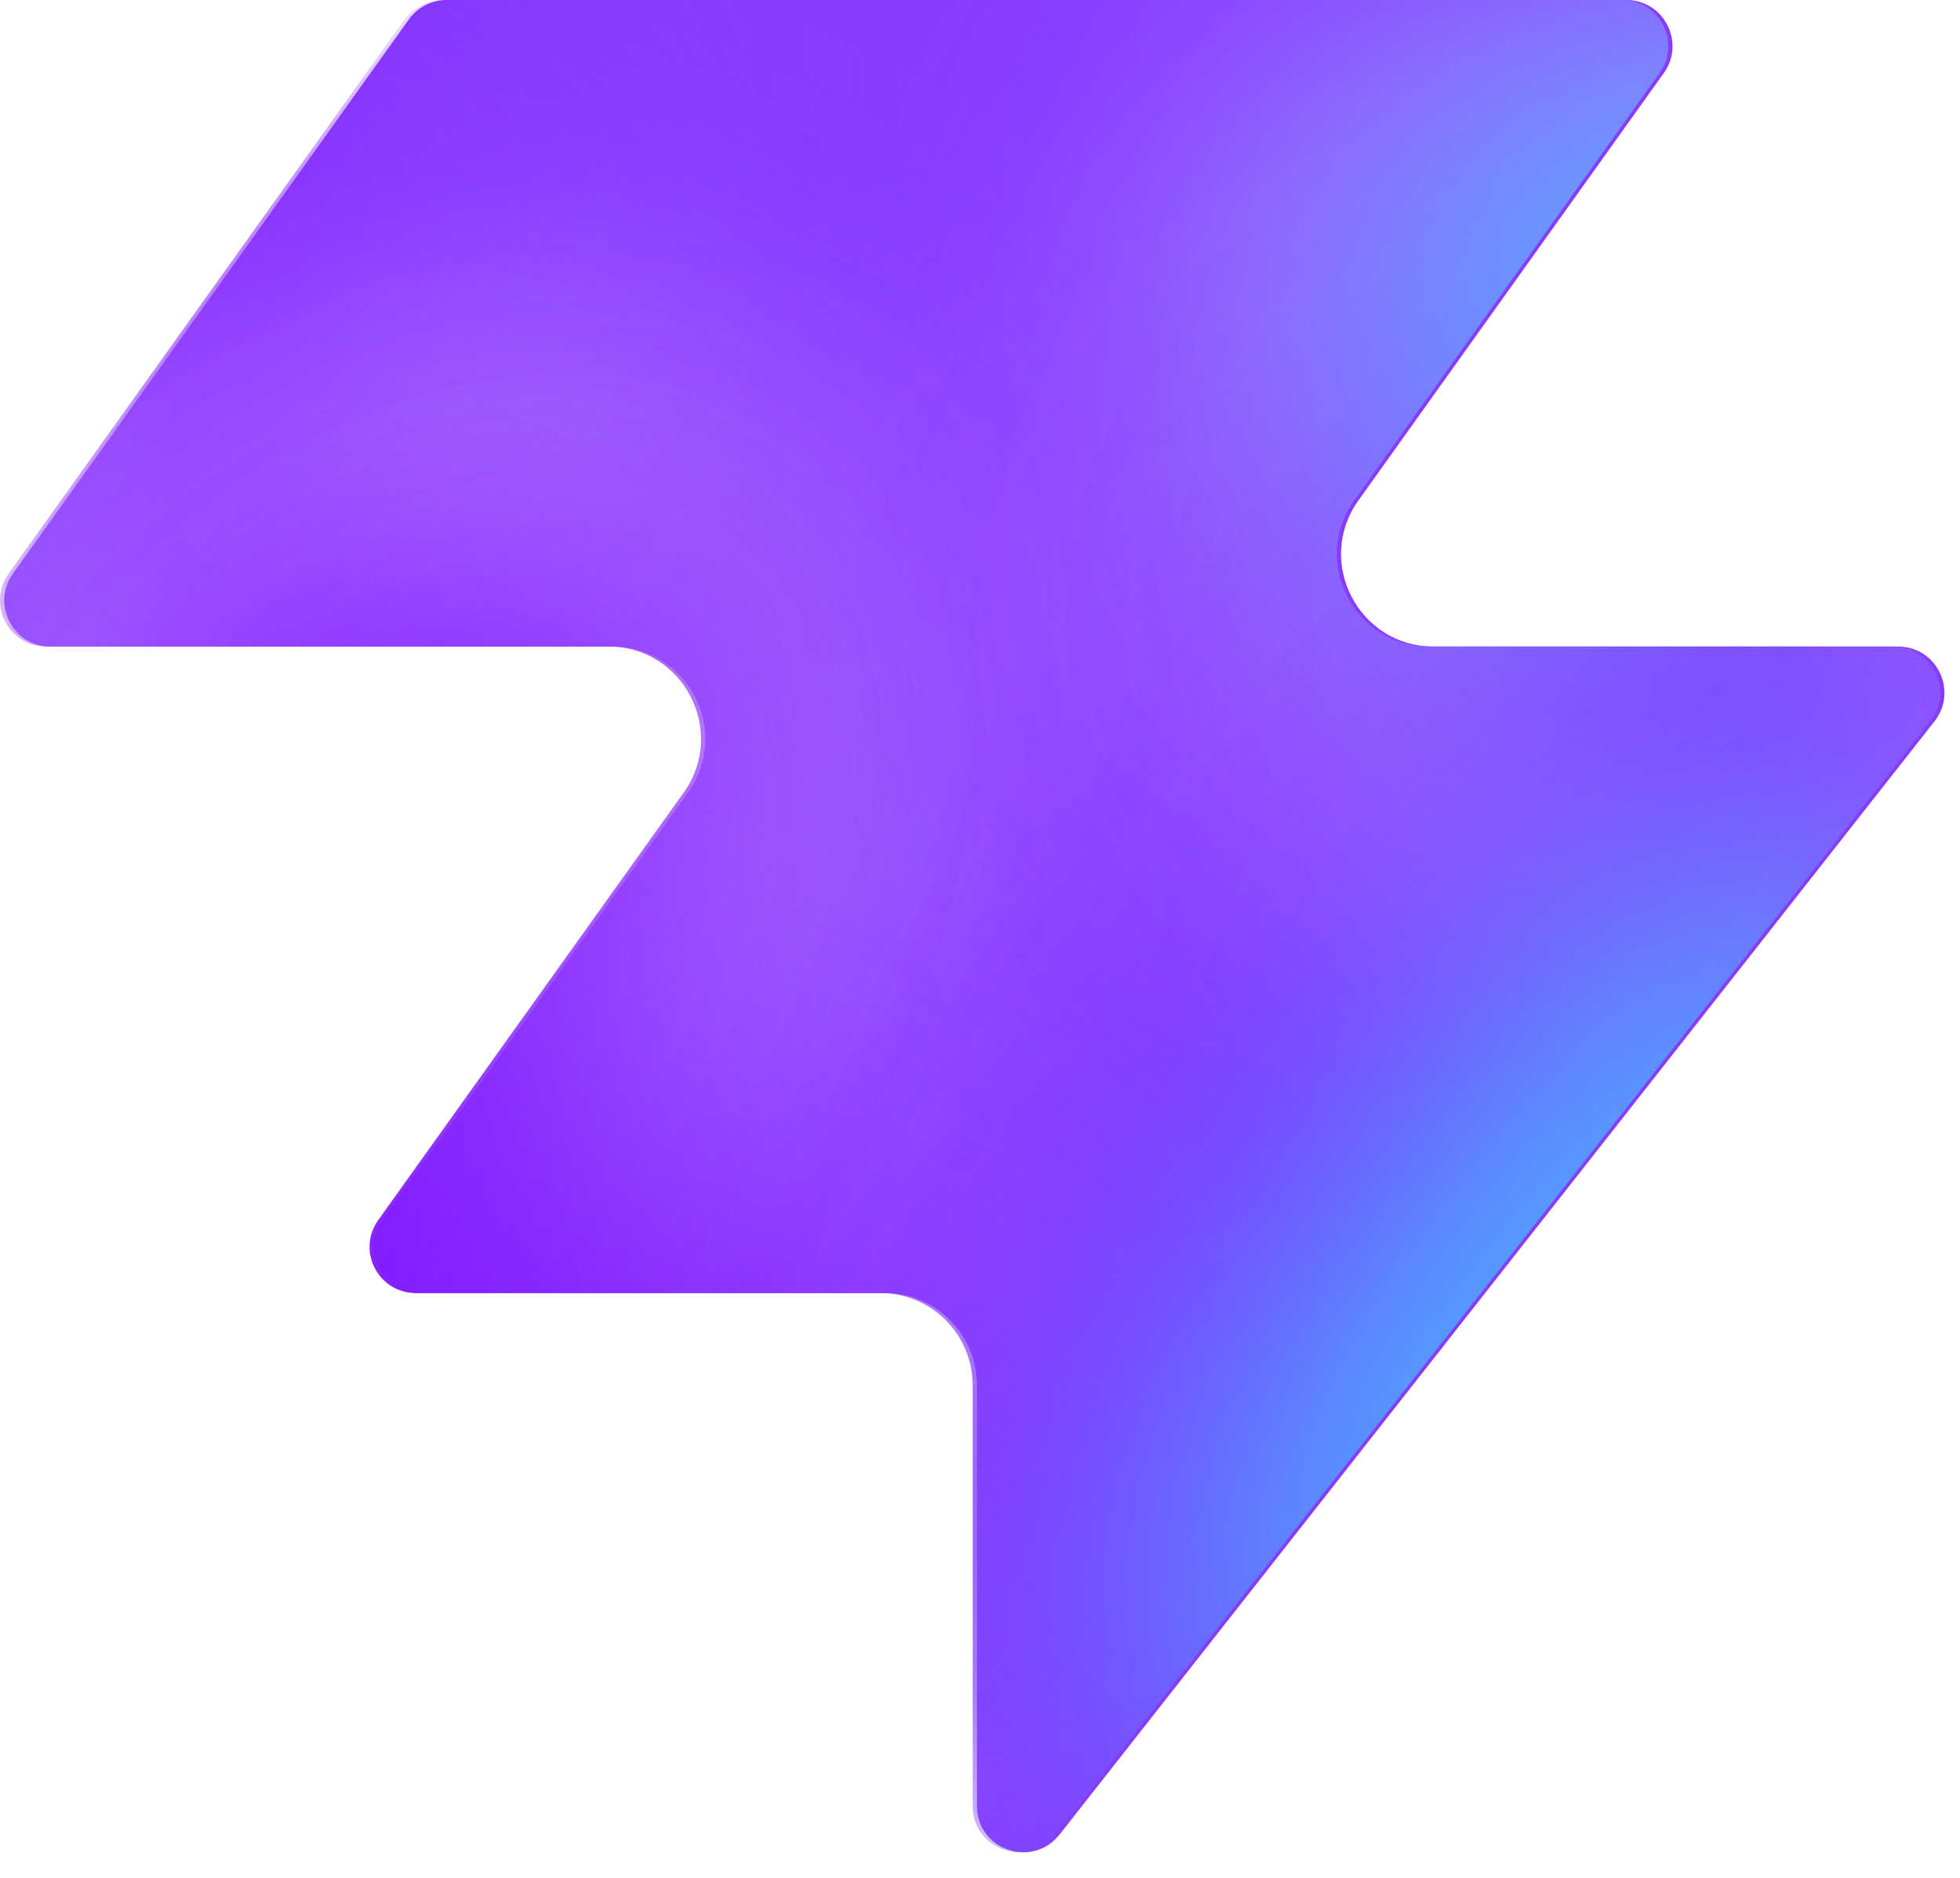
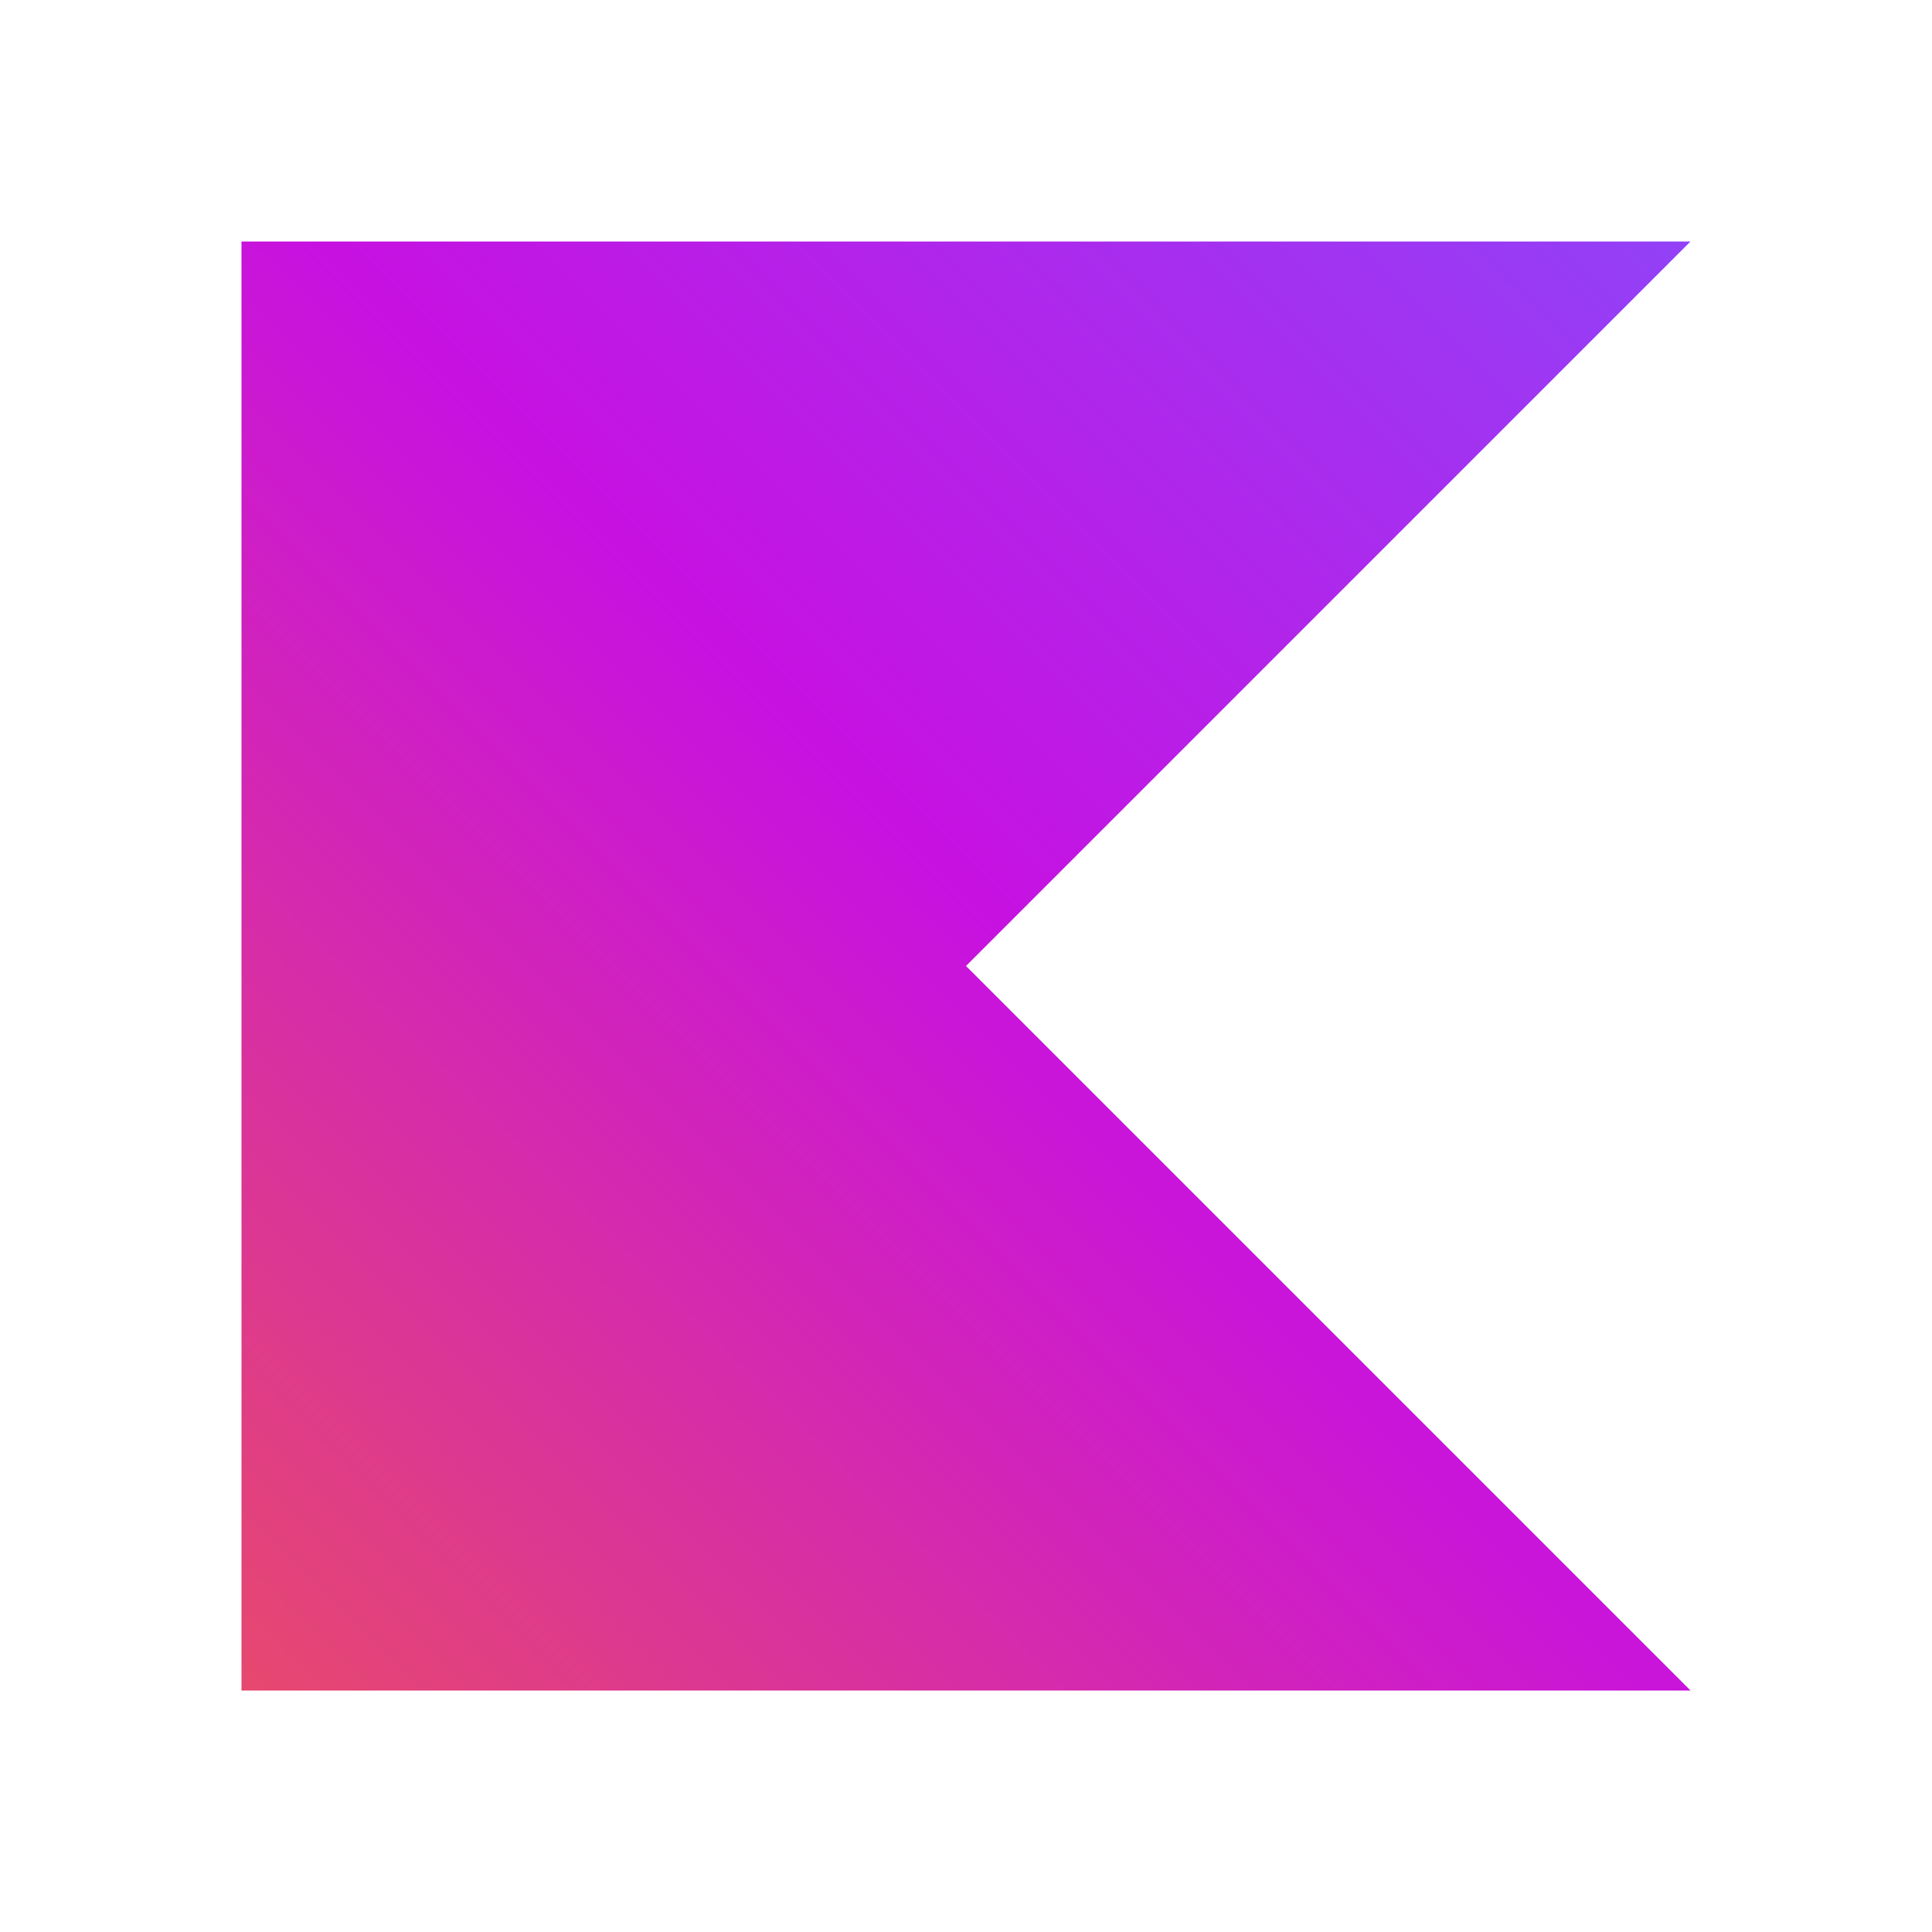
- <svg xmlns="http://www.w3.org/2000/svg" width="48" height="46" fill="none" viewBox="0 0 48 46">
-   <path fill="#863bff" d="M25.946 44.938c-.664.845-2.021.375-2.021-.698V33.937a2.26 2.26 0 0 0-2.262-2.262H10.287c-.92 0-1.456-1.04-.92-1.788l7.48-10.471c1.07-1.497 0-3.578-1.842-3.578H1.237c-.92 0-1.456-1.04-.92-1.788L10.013.474c.214-.297.556-.474.92-.474h28.894c.92 0 1.456 1.04.92 1.788l-7.48 10.471c-1.07 1.498 0 3.579 1.842 3.579h11.377c.943 0 1.473 1.088.89 1.83L25.947 44.94z" style="fill:#863bff;fill:color(display-p3 .525 .23 1);fill-opacity:1" />
-   <mask id="a" width="48" height="46" x="0" y="0" maskUnits="userSpaceOnUse" style="mask-type:alpha">
-     <path fill="#000" d="M25.842 44.938c-.664.844-2.021.375-2.021-.698V33.937a2.26 2.26 0 0 0-2.262-2.262H10.183c-.92 0-1.456-1.04-.92-1.788l7.48-10.471c1.07-1.498 0-3.579-1.842-3.579H1.133c-.92 0-1.456-1.04-.92-1.787L9.91.473c.214-.297.556-.474.92-.474h28.894c.92 0 1.456 1.04.92 1.788l-7.48 10.471c-1.07 1.498 0 3.578 1.842 3.578h11.377c.943 0 1.473 1.088.89 1.832L25.843 44.94z" style="fill:#000;fill-opacity:1" />
-   </mask>
-   <g mask="url(#a)">
-     <g filter="url(#b)">
-       <ellipse cx="5.508" cy="14.704" fill="#ede6ff" rx="5.508" ry="14.704" style="fill:#ede6ff;fill:color(display-p3 .927 .903 1);fill-opacity:1" transform="matrix(.00324 1 1 -.00324 -4.47 31.516)" />
-     </g>
-     <g filter="url(#c)">
-       <ellipse cx="10.399" cy="29.851" fill="#ede6ff" rx="10.399" ry="29.851" style="fill:#ede6ff;fill:color(display-p3 .927 .903 1);fill-opacity:1" transform="matrix(.00324 1 1 -.00324 -39.328 7.883)" />
-     </g>
-     <g filter="url(#d)">
-       <ellipse cx="5.508" cy="30.487" fill="#7e14ff" rx="5.508" ry="30.487" style="fill:#7e14ff;fill:color(display-p3 .492 .077 1);fill-opacity:1" transform="rotate(89.814 -25.913 -14.639)scale(1 -1)" />
-     </g>
-     <g filter="url(#e)">
-       <ellipse cx="5.508" cy="30.599" fill="#7e14ff" rx="5.508" ry="30.599" style="fill:#7e14ff;fill:color(display-p3 .492 .077 1);fill-opacity:1" transform="rotate(89.814 -32.644 -3.334)scale(1 -1)" />
-     </g>
-     <g filter="url(#f)">
-       <ellipse cx="5.508" cy="30.599" fill="#7e14ff" rx="5.508" ry="30.599" style="fill:#7e14ff;fill:color(display-p3 .492 .077 1);fill-opacity:1" transform="matrix(.00324 1 1 -.00324 -34.34 30.47)" />
-     </g>
-     <g filter="url(#g)">
-       <ellipse cx="14.072" cy="22.078" fill="#ede6ff" rx="14.072" ry="22.078" style="fill:#ede6ff;fill:color(display-p3 .927 .903 1);fill-opacity:1" transform="rotate(93.35 24.506 48.493)scale(-1 1)" />
-     </g>
-     <g filter="url(#h)">
-       <ellipse cx="3.47" cy="21.501" fill="#7e14ff" rx="3.47" ry="21.501" style="fill:#7e14ff;fill:color(display-p3 .492 .077 1);fill-opacity:1" transform="rotate(89.009 28.708 47.59)scale(-1 1)" />
-     </g>
-     <g filter="url(#i)">
-       <ellipse cx="3.47" cy="21.501" fill="#7e14ff" rx="3.47" ry="21.501" style="fill:#7e14ff;fill:color(display-p3 .492 .077 1);fill-opacity:1" transform="rotate(89.009 28.708 47.59)scale(-1 1)" />
-     </g>
-     <g filter="url(#j)">
-       <ellipse cx=".387" cy="8.972" fill="#7e14ff" rx="4.407" ry="29.108" style="fill:#7e14ff;fill:color(display-p3 .492 .077 1);fill-opacity:1" transform="rotate(39.51 .387 8.972)" />
-     </g>
-     <g filter="url(#k)">
-       <ellipse cx="47.523" cy="-6.092" fill="#7e14ff" rx="4.407" ry="29.108" style="fill:#7e14ff;fill:color(display-p3 .492 .077 1);fill-opacity:1" transform="rotate(37.892 47.523 -6.092)" />
-     </g>
-     <g filter="url(#l)">
-       <ellipse cx="41.412" cy="6.333" fill="#47bfff" rx="5.971" ry="9.665" style="fill:#47bfff;fill:color(display-p3 .28 .748 1);fill-opacity:1" transform="rotate(37.892 41.412 6.333)" />
-     </g>
-     <g filter="url(#m)">
-       <ellipse cx="-1.879" cy="38.332" fill="#7e14ff" rx="4.407" ry="29.108" style="fill:#7e14ff;fill:color(display-p3 .492 .077 1);fill-opacity:1" transform="rotate(37.892 -1.88 38.332)" />
-     </g>
-     <g filter="url(#n)">
-       <ellipse cx="-1.879" cy="38.332" fill="#7e14ff" rx="4.407" ry="29.108" style="fill:#7e14ff;fill:color(display-p3 .492 .077 1);fill-opacity:1" transform="rotate(37.892 -1.88 38.332)" />
-     </g>
-     <g filter="url(#o)">
-       <ellipse cx="35.651" cy="29.907" fill="#7e14ff" rx="4.407" ry="29.108" style="fill:#7e14ff;fill:color(display-p3 .492 .077 1);fill-opacity:1" transform="rotate(37.892 35.651 29.907)" />
-     </g>
-     <g filter="url(#p)">
-       <ellipse cx="38.418" cy="32.4" fill="#47bfff" rx="5.971" ry="15.297" style="fill:#47bfff;fill:color(display-p3 .28 .748 1);fill-opacity:1" transform="rotate(37.892 38.418 32.4)" />
-     </g>
-   </g>
+ <svg xmlns="http://www.w3.org/2000/svg" viewBox="0 0 64 64">
  <defs>
-     <filter id="b" width="60.045" height="41.654" x="-19.77" y="16.149" color-interpolation-filters="sRGB" filterUnits="userSpaceOnUse">
-       <feFlood flood-opacity="0" result="BackgroundImageFix" />
-       <feBlend in="SourceGraphic" in2="BackgroundImageFix" result="shape" />
-       <feGaussianBlur result="effect1_foregroundBlur_2002_17158" stdDeviation="7.659" />
-     </filter>
-     <filter id="c" width="90.34" height="51.437" x="-54.613" y="-7.533" color-interpolation-filters="sRGB" filterUnits="userSpaceOnUse">
-       <feFlood flood-opacity="0" result="BackgroundImageFix" />
-       <feBlend in="SourceGraphic" in2="BackgroundImageFix" result="shape" />
-       <feGaussianBlur result="effect1_foregroundBlur_2002_17158" stdDeviation="7.659" />
-     </filter>
-     <filter id="d" width="79.355" height="29.4" x="-49.64" y="2.03" color-interpolation-filters="sRGB" filterUnits="userSpaceOnUse">
-       <feFlood flood-opacity="0" result="BackgroundImageFix" />
-       <feBlend in="SourceGraphic" in2="BackgroundImageFix" result="shape" />
-       <feGaussianBlur result="effect1_foregroundBlur_2002_17158" stdDeviation="4.596" />
-     </filter>
-     <filter id="e" width="79.579" height="29.4" x="-45.045" y="20.029" color-interpolation-filters="sRGB" filterUnits="userSpaceOnUse">
-       <feFlood flood-opacity="0" result="BackgroundImageFix" />
-       <feBlend in="SourceGraphic" in2="BackgroundImageFix" result="shape" />
-       <feGaussianBlur result="effect1_foregroundBlur_2002_17158" stdDeviation="4.596" />
-     </filter>
-     <filter id="f" width="79.579" height="29.4" x="-43.513" y="21.178" color-interpolation-filters="sRGB" filterUnits="userSpaceOnUse">
-       <feFlood flood-opacity="0" result="BackgroundImageFix" />
-       <feBlend in="SourceGraphic" in2="BackgroundImageFix" result="shape" />
-       <feGaussianBlur result="effect1_foregroundBlur_2002_17158" stdDeviation="4.596" />
-     </filter>
-     <filter id="g" width="74.749" height="58.852" x="15.756" y="-17.901" color-interpolation-filters="sRGB" filterUnits="userSpaceOnUse">
-       <feFlood flood-opacity="0" result="BackgroundImageFix" />
-       <feBlend in="SourceGraphic" in2="BackgroundImageFix" result="shape" />
-       <feGaussianBlur result="effect1_foregroundBlur_2002_17158" stdDeviation="7.659" />
-     </filter>
-     <filter id="h" width="61.377" height="25.362" x="23.548" y="2.284" color-interpolation-filters="sRGB" filterUnits="userSpaceOnUse">
-       <feFlood flood-opacity="0" result="BackgroundImageFix" />
-       <feBlend in="SourceGraphic" in2="BackgroundImageFix" result="shape" />
-       <feGaussianBlur result="effect1_foregroundBlur_2002_17158" stdDeviation="4.596" />
-     </filter>
-     <filter id="i" width="61.377" height="25.362" x="23.548" y="2.284" color-interpolation-filters="sRGB" filterUnits="userSpaceOnUse">
-       <feFlood flood-opacity="0" result="BackgroundImageFix" />
-       <feBlend in="SourceGraphic" in2="BackgroundImageFix" result="shape" />
-       <feGaussianBlur result="effect1_foregroundBlur_2002_17158" stdDeviation="4.596" />
-     </filter>
-     <filter id="j" width="56.045" height="63.649" x="-27.636" y="-22.853" color-interpolation-filters="sRGB" filterUnits="userSpaceOnUse">
-       <feFlood flood-opacity="0" result="BackgroundImageFix" />
-       <feBlend in="SourceGraphic" in2="BackgroundImageFix" result="shape" />
-       <feGaussianBlur result="effect1_foregroundBlur_2002_17158" stdDeviation="4.596" />
-     </filter>
-     <filter id="k" width="54.814" height="64.646" x="20.116" y="-38.415" color-interpolation-filters="sRGB" filterUnits="userSpaceOnUse">
-       <feFlood flood-opacity="0" result="BackgroundImageFix" />
-       <feBlend in="SourceGraphic" in2="BackgroundImageFix" result="shape" />
-       <feGaussianBlur result="effect1_foregroundBlur_2002_17158" stdDeviation="4.596" />
-     </filter>
-     <filter id="l" width="33.541" height="35.313" x="24.641" y="-11.323" color-interpolation-filters="sRGB" filterUnits="userSpaceOnUse">
-       <feFlood flood-opacity="0" result="BackgroundImageFix" />
-       <feBlend in="SourceGraphic" in2="BackgroundImageFix" result="shape" />
-       <feGaussianBlur result="effect1_foregroundBlur_2002_17158" stdDeviation="4.596" />
-     </filter>
-     <filter id="m" width="54.814" height="64.646" x="-29.286" y="6.009" color-interpolation-filters="sRGB" filterUnits="userSpaceOnUse">
-       <feFlood flood-opacity="0" result="BackgroundImageFix" />
-       <feBlend in="SourceGraphic" in2="BackgroundImageFix" result="shape" />
-       <feGaussianBlur result="effect1_foregroundBlur_2002_17158" stdDeviation="4.596" />
-     </filter>
-     <filter id="n" width="54.814" height="64.646" x="-29.286" y="6.009" color-interpolation-filters="sRGB" filterUnits="userSpaceOnUse">
-       <feFlood flood-opacity="0" result="BackgroundImageFix" />
-       <feBlend in="SourceGraphic" in2="BackgroundImageFix" result="shape" />
-       <feGaussianBlur result="effect1_foregroundBlur_2002_17158" stdDeviation="4.596" />
-     </filter>
-     <filter id="o" width="54.814" height="64.646" x="8.244" y="-2.416" color-interpolation-filters="sRGB" filterUnits="userSpaceOnUse">
-       <feFlood flood-opacity="0" result="BackgroundImageFix" />
-       <feBlend in="SourceGraphic" in2="BackgroundImageFix" result="shape" />
-       <feGaussianBlur result="effect1_foregroundBlur_2002_17158" stdDeviation="4.596" />
-     </filter>
-     <filter id="p" width="39.409" height="43.623" x="18.713" y="10.588" color-interpolation-filters="sRGB" filterUnits="userSpaceOnUse">
-       <feFlood flood-opacity="0" result="BackgroundImageFix" />
-       <feBlend in="SourceGraphic" in2="BackgroundImageFix" result="shape" />
-       <feGaussianBlur result="effect1_foregroundBlur_2002_17158" stdDeviation="4.596" />
-     </filter>
+     <linearGradient id="k" x1="0" y1="64" x2="64" y2="0" gradientUnits="userSpaceOnUse">
+       <stop offset="0" stop-color="#f05a4a" />
+       <stop offset="0.52" stop-color="#c711e1" />
+       <stop offset="1" stop-color="#7f52ff" />
+     </linearGradient>
  </defs>
+   <polygon points="8,8 56,8 32,32 56,56 8,56" fill="url(#k)" />
</svg>
